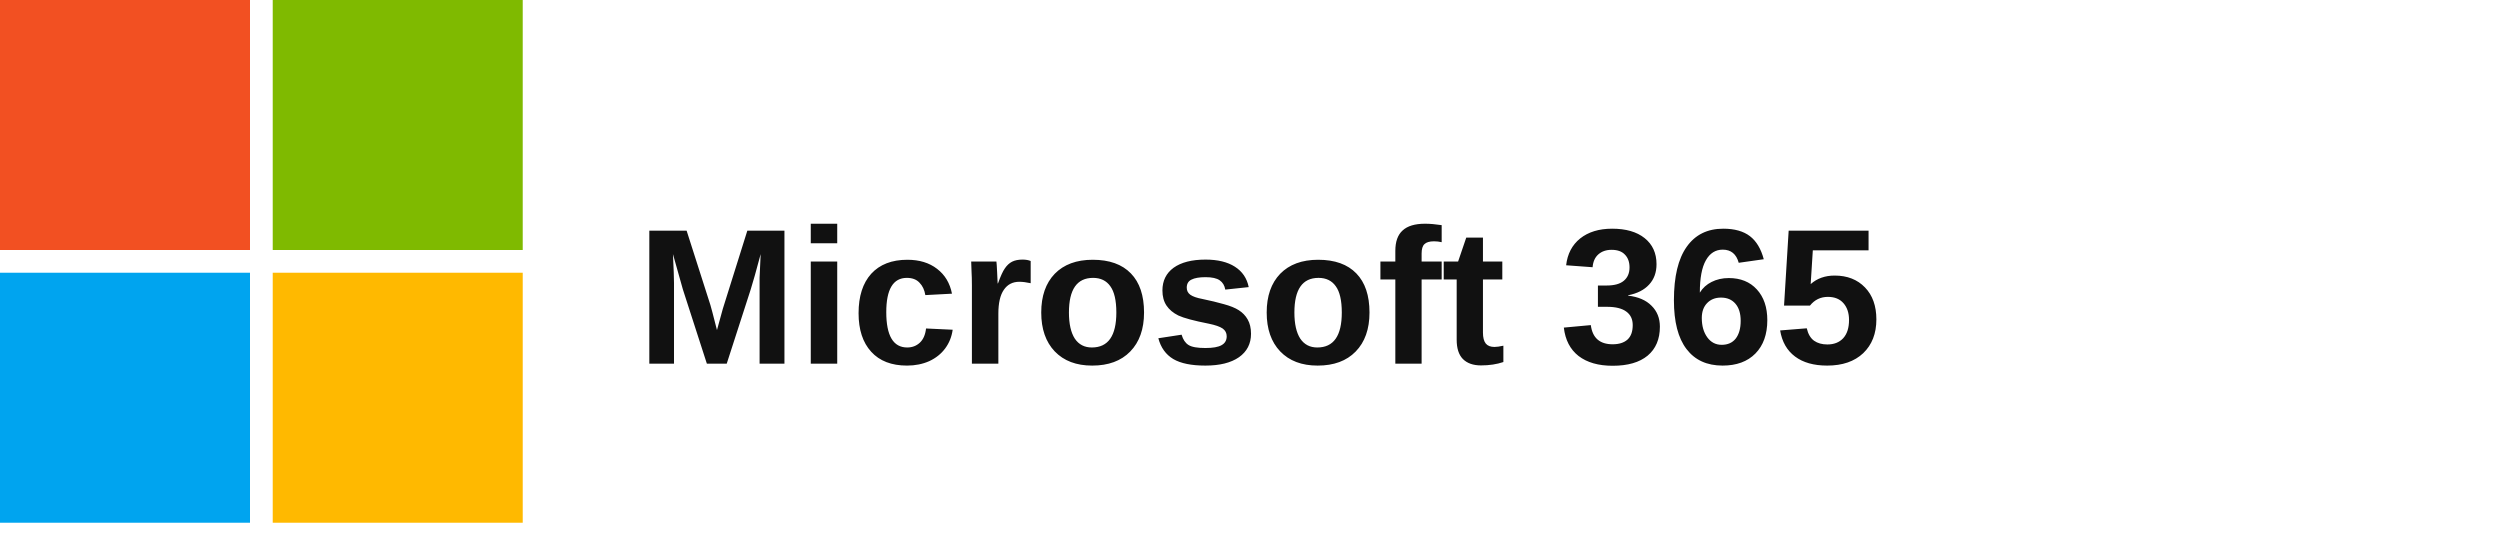
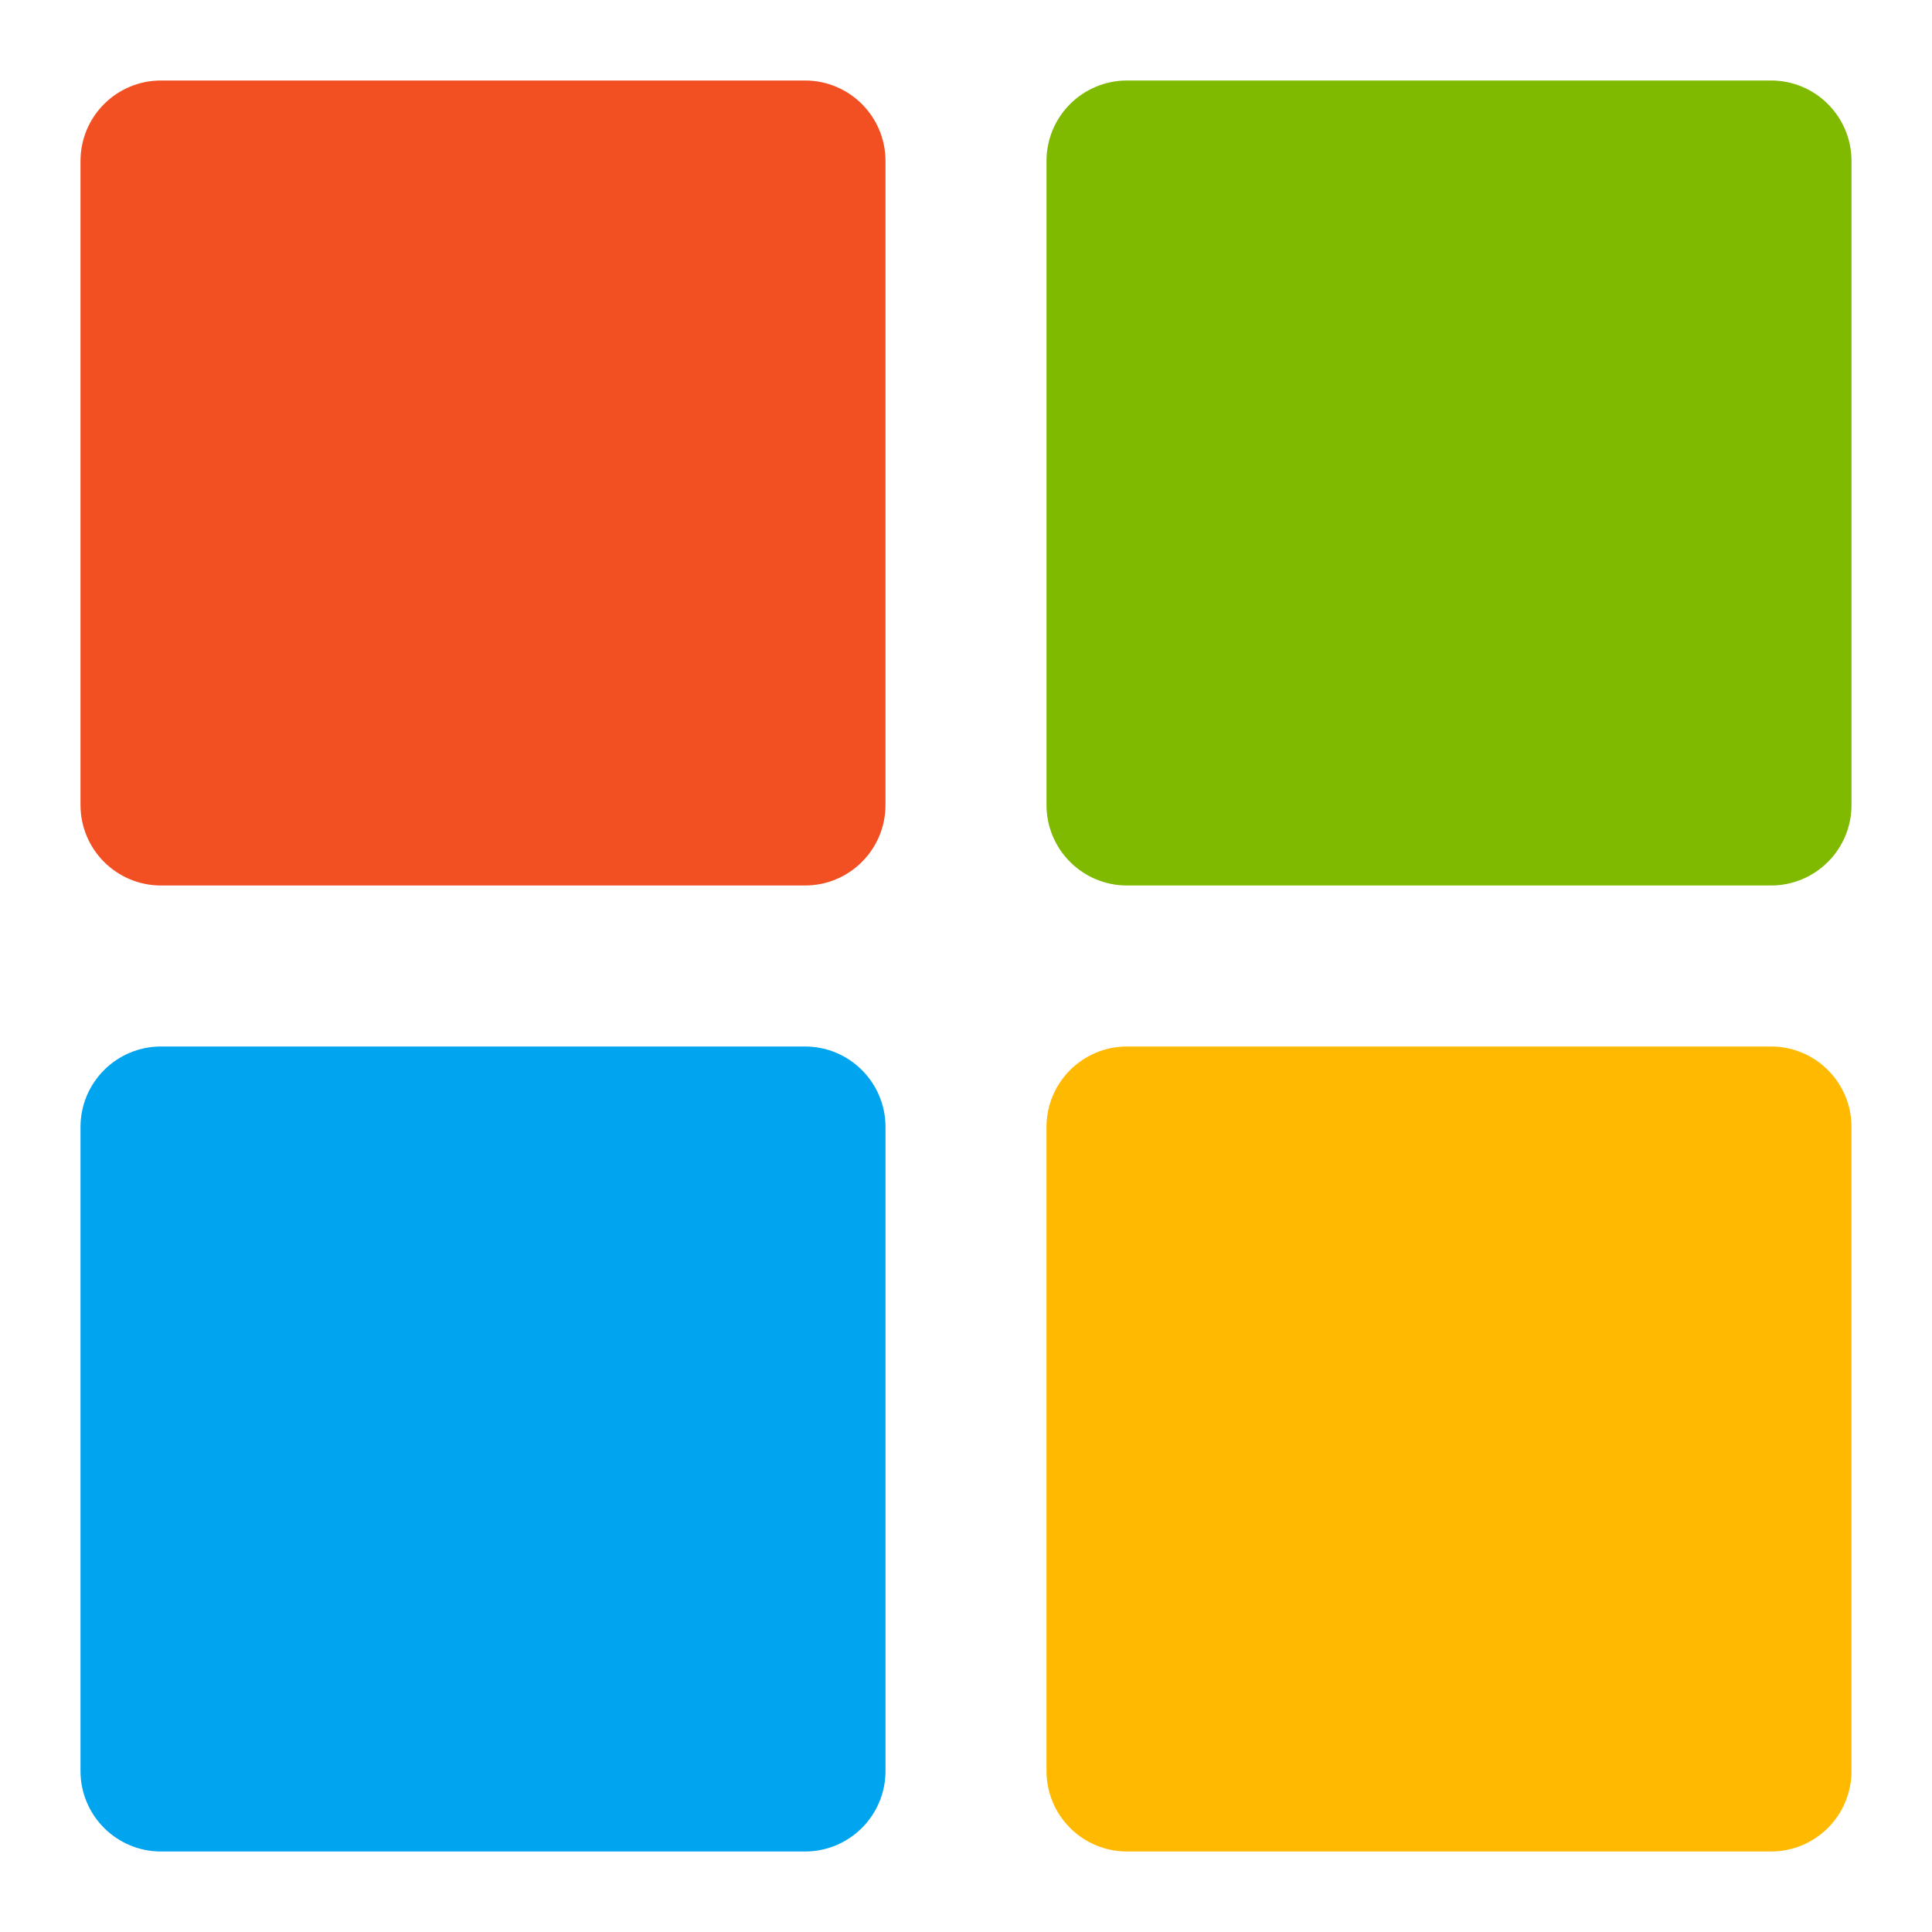
- <svg xmlns="http://www.w3.org/2000/svg" viewBox="0 0 220 48">
-   <rect width="22" height="22" x="0" y="0" fill="#F25022" />
-   <rect width="22" height="22" x="24" y="0" fill="#7FBA00" />
-   <rect width="22" height="22" x="0" y="24" fill="#00A4EF" />
-   <rect width="22" height="22" x="24" y="24" fill="#FFB900" />
-   <text x="56" y="32" font-family="'Segoe UI', Arial, sans-serif" font-size="17" font-weight="600" fill="#111111">Microsoft 365</text>
+ <svg xmlns="http://www.w3.org/2000/svg" viewBox="0 0 48 48" width="48" height="48">
+   <rect x="2" y="2" width="20" height="20" rx="2" fill="#F25022" />
+   <rect x="26" y="2" width="20" height="20" rx="2" fill="#7FBA00" />
+   <rect x="2" y="26" width="20" height="20" rx="2" fill="#00A4EF" />
+   <rect x="26" y="26" width="20" height="20" rx="2" fill="#FFB900" />
</svg>
